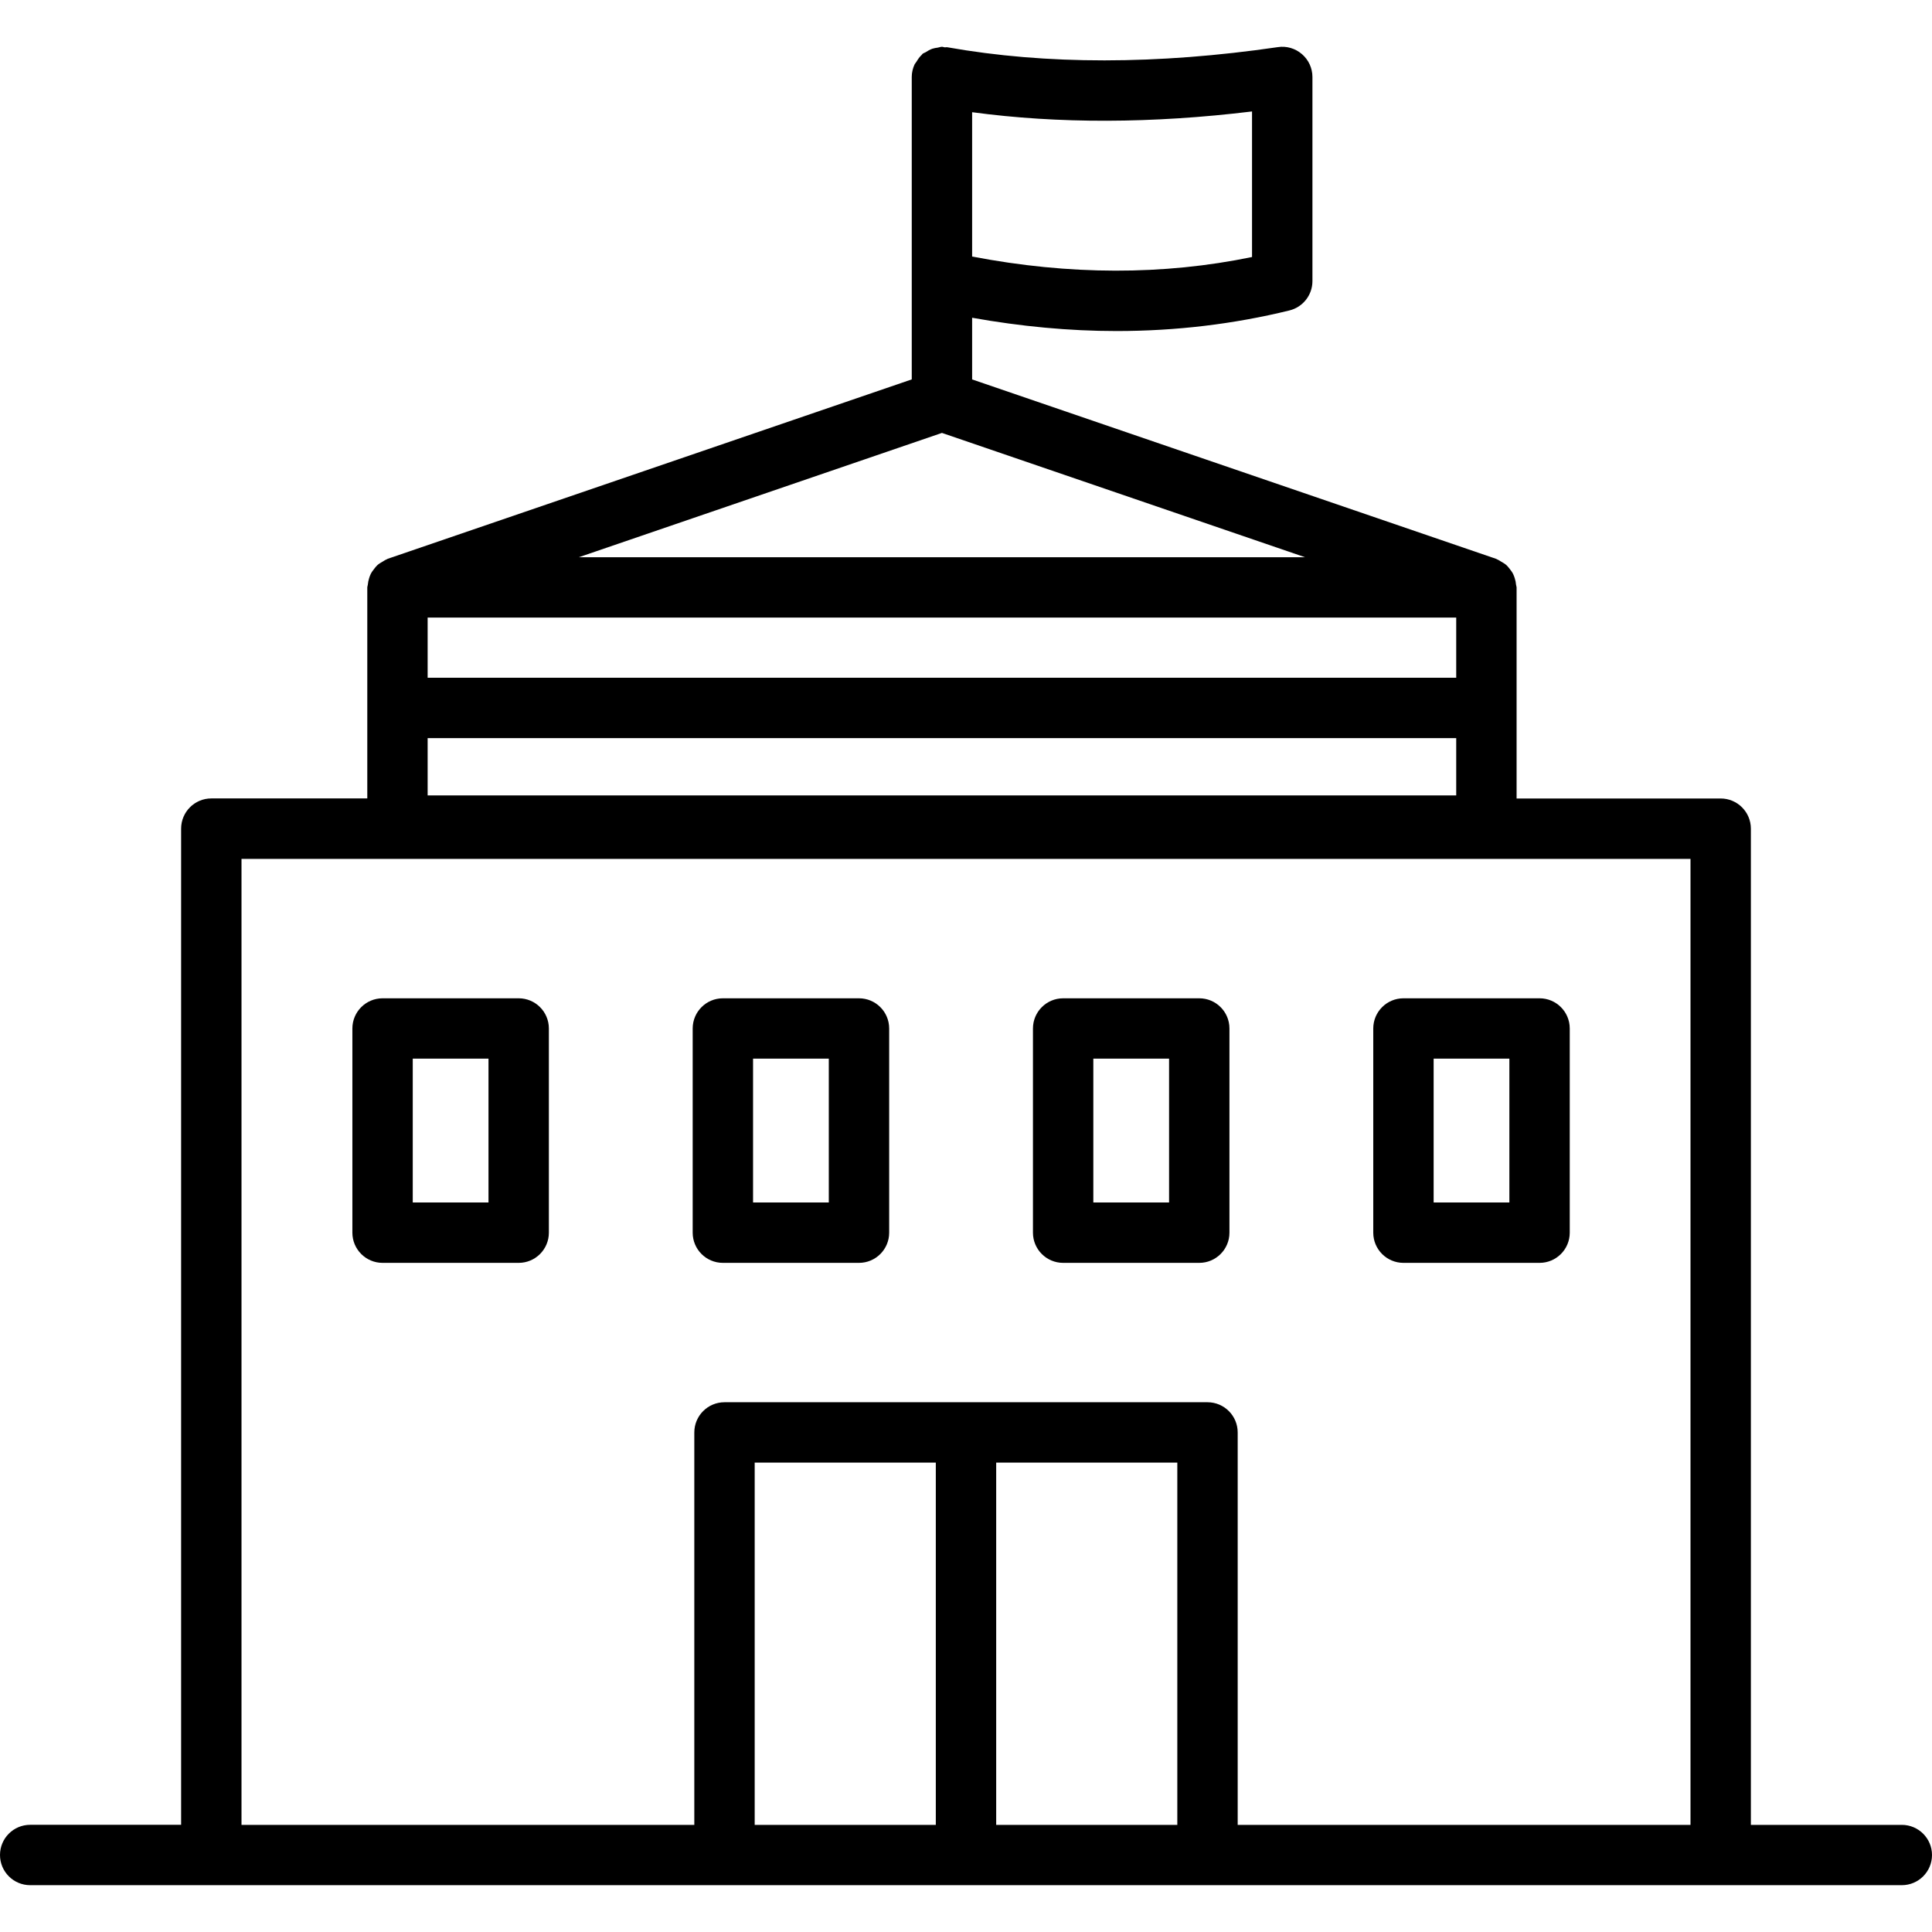
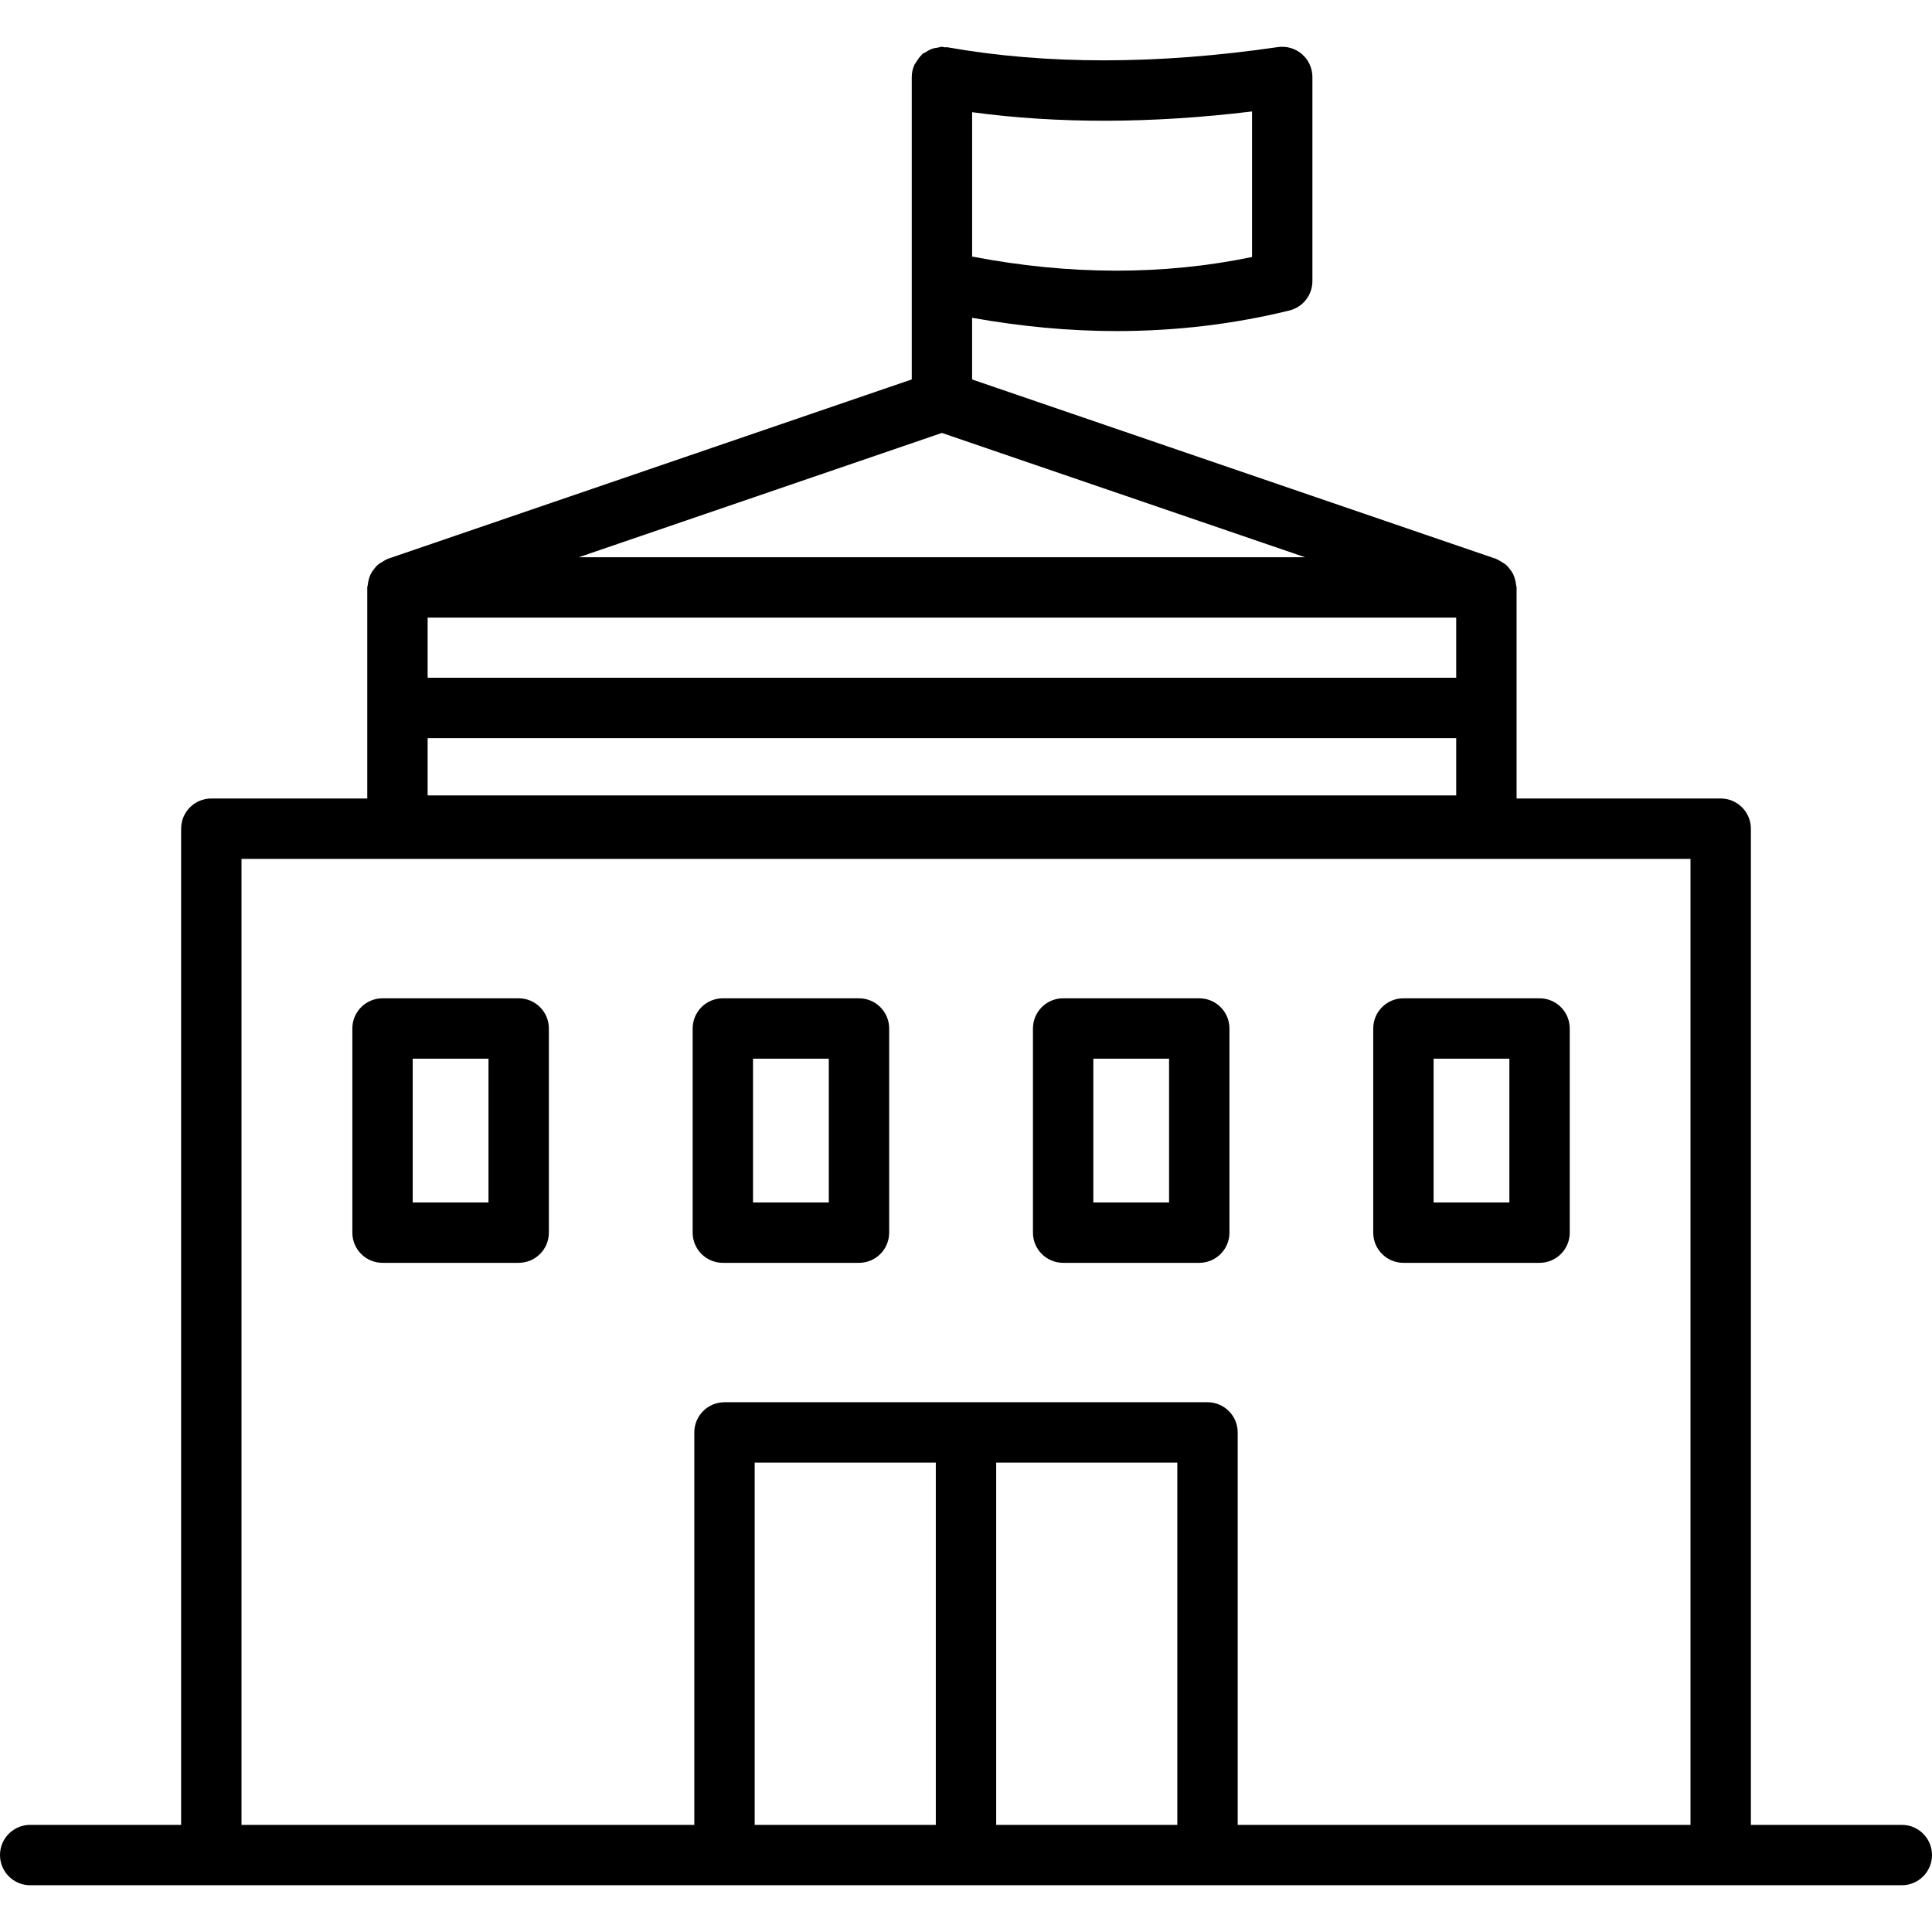
- <svg xmlns="http://www.w3.org/2000/svg" version="1.1" id="Layer_1" x="0px" y="0px" viewBox="0 0 64 64" enable-background="new 0 0 64 64" xml:space="preserve">
-   <g id="School">
-     <path d="M17.182,33.07h-4.509c-0.552,0-1,0.448-1,1v6.764c0,0.552,0.448,1,1,1h4.509   c0.552,0,1-0.448,1-1v-6.764C18.182,33.517,17.734,33.07,17.182,33.07z    M16.182,39.833h-2.509v-4.764h2.509V39.833z" />
-     <path d="M28.455,33.07h-4.509c-0.552,0-1,0.448-1,1v6.764c0,0.552,0.448,1,1,1h4.509   c0.552,0,1-0.448,1-1v-6.764C29.455,33.517,29.007,33.07,28.455,33.07z    M27.455,39.833h-2.509v-4.764h2.509V39.833z" />
-     <path d="M39.727,33.07h-4.509c-0.552,0-1,0.448-1,1v6.764c0,0.552,0.448,1,1,1h4.509   c0.552,0,1-0.448,1-1v-6.764C40.727,33.517,40.279,33.07,39.727,33.07z    M38.727,39.833h-2.509v-4.764h2.509V39.833z" />
-     <path d="M51,33.07h-4.509c-0.552,0-1,0.448-1,1v6.764c0,0.552,0.448,1,1,1H51   c0.552,0,1-0.448,1-1v-6.764C52,33.517,51.552,33.07,51,33.07z M50,39.833h-2.509v-4.764   H50V39.833z" />
-     <path d="M63,60.451h-5v-33c0-0.552-0.448-1-1-1h-6.761v-6.993   c0-0.029-0.014-0.054-0.017-0.083c-0.006-0.077-0.021-0.148-0.044-0.22   c-0.016-0.048-0.031-0.094-0.053-0.139c-0.033-0.066-0.075-0.122-0.121-0.179   c-0.031-0.038-0.059-0.077-0.096-0.111c-0.054-0.049-0.117-0.085-0.181-0.122   c-0.044-0.025-0.083-0.055-0.131-0.073c-0.012-0.005-0.021-0.014-0.033-0.018   L32.203,12.569v-2.043c1.62,0.289,3.217,0.44,4.782,0.44   c1.962,0,3.877-0.228,5.729-0.682c0.447-0.11,0.762-0.511,0.762-0.971V2.55   c0-0.291-0.126-0.566-0.346-0.756c-0.219-0.19-0.512-0.278-0.798-0.233   c-3.992,0.583-7.678,0.586-10.954,0.004c-0.028-0.005-0.055,0.006-0.082,0.003   c-0.032-0.003-0.059-0.018-0.092-0.018c-0.05,0-0.092,0.021-0.14,0.028   c-0.061,0.009-0.119,0.016-0.178,0.036c-0.082,0.028-0.152,0.07-0.223,0.116   c-0.032,0.021-0.072,0.028-0.102,0.053c-0.011,0.009-0.014,0.023-0.025,0.032   c-0.073,0.066-0.127,0.146-0.178,0.231c-0.02,0.034-0.049,0.061-0.065,0.096   c-0.056,0.125-0.09,0.261-0.09,0.406v6.764v3.256l-17.36,5.943   c-0.012,0.004-0.021,0.014-0.033,0.018c-0.048,0.018-0.087,0.048-0.131,0.073   c-0.064,0.037-0.128,0.073-0.181,0.122c-0.037,0.033-0.064,0.072-0.096,0.111   c-0.046,0.057-0.088,0.114-0.121,0.179c-0.023,0.045-0.038,0.091-0.053,0.139   c-0.023,0.072-0.038,0.144-0.044,0.22c-0.003,0.029-0.017,0.054-0.017,0.083   v6.993H7c-0.552,0-1,0.448-1,1v33H1c-0.552,0-1,0.447-1,1c0,0.553,0.448,1,1,1h6h17h16h17h6   c0.552,0,1-0.447,1-1C64,60.899,63.552,60.451,63,60.451z M14.166,24.451h34.073v1.899   H14.166V24.451z M48.239,22.451H14.166v-1.993h34.073V22.451z M41.475,3.692v4.822   c-2.938,0.607-6.05,0.603-9.272-0.016V3.717   C35.057,4.102,38.166,4.094,41.475,3.692z M31.203,14.341l12.028,4.118H19.174   L31.203,14.341z M25,60.451v-12h6v12H25z M33,60.451v-12h6v12H33z M41,60.451v-13c0-0.552-0.448-1-1-1   H24c-0.552,0-1,0.448-1,1v13H8v-32h48v32H41z" />
-   </g>
-   <g>
- </g>
-   <g>
- </g>
-   <g>
- </g>
-   <g>
- </g>
-   <g>
- </g>
-   <g>
- </g>
-   <g>
- </g>
-   <g>
- </g>
-   <g>
- </g>
-   <g>
- </g>
-   <g>
- </g>
-   <g>
- </g>
-   <g>
- </g>
-   <g>
- </g>
-   <g>
- </g>
+ <svg xmlns="http://www.w3.org/2000/svg" viewBox="0 0 64 64">
+   <path d="M17.182 33.07h-4.51a1 1 0 00-1 1v6.763a1 1 0 001 1h4.51a1 1 0 001-1V34.07a1 1 0 00-1-1zm-1 6.763h-2.51V35.07h2.51v4.763zM28.455 33.07h-4.51a1 1 0 00-1 1v6.763a1 1 0 001 1h4.51a1 1 0 001-1V34.07a1 1 0 00-1-1zm-1 6.763h-2.51V35.07h2.51v4.763zM39.727 33.07h-4.509a1 1 0 00-1 1v6.763a1 1 0 001 1h4.509a1 1 0 001-1V34.07a1 1 0 00-1-1zm-1 6.763h-2.509V35.07h2.509v4.763zM51 33.07h-4.51a1 1 0 00-1 1v6.763a1 1 0 001 1H51a1 1 0 001-1V34.07a1 1 0 00-1-1zm-1 6.763h-2.51V35.07H50v4.763z" />
+   <path d="M63 60.451h-5v-33a1 1 0 00-1-1h-6.761V19.46c0-.03-.015-.054-.017-.083a.953.953 0 00-.045-.22.967.967 0 00-.053-.14.992.992 0 00-.12-.179c-.032-.038-.06-.077-.096-.11-.054-.05-.117-.086-.181-.123-.044-.025-.084-.055-.132-.073-.012-.005-.02-.014-.033-.018l-17.36-5.944v-2.043c1.62.29 3.217.44 4.782.44 1.963 0 3.878-.227 5.73-.682a1 1 0 00.761-.97V2.55a1 1 0 00-1.144-.99c-3.993.583-7.678.586-10.954.005-.028-.005-.055.006-.082.003-.032-.003-.06-.018-.092-.018-.05 0-.092.02-.14.028-.061.009-.12.016-.178.036a.965.965 0 00-.223.116c-.032.022-.072.028-.102.054-.01.008-.015.022-.025.032a.985.985 0 00-.177.23c-.02.035-.05.061-.065.097a.988.988 0 00-.09.407v10.019l-17.36 5.944c-.013.004-.022.013-.034.018-.047.018-.087.048-.13.073-.065.037-.128.073-.182.122-.037.034-.064.073-.096.111a.981.981 0 00-.12.18.955.955 0 00-.054.139.948.948 0 00-.044.22c-.003.029-.017.053-.017.083v6.992H7a1 1 0 00-1 1v33H1a1 1 0 100 2h62a1 1 0 100-2zm-48.834-36h34.073v1.899H14.166V24.45zm34.073-2H14.166V20.46h34.073v1.992zM41.475 3.692v4.822c-2.938.608-6.05.603-9.272-.015V3.717c2.854.385 5.963.377 9.272-.025zm-10.272 10.65l12.027 4.117H19.174l12.029-4.118zM25 60.451v-12h6v12h-6zm8 0v-12h6v12h-6zm8 0v-13a1 1 0 00-1-1H24a1 1 0 00-1 1v13H8v-32h48v32H41z" />
</svg>
